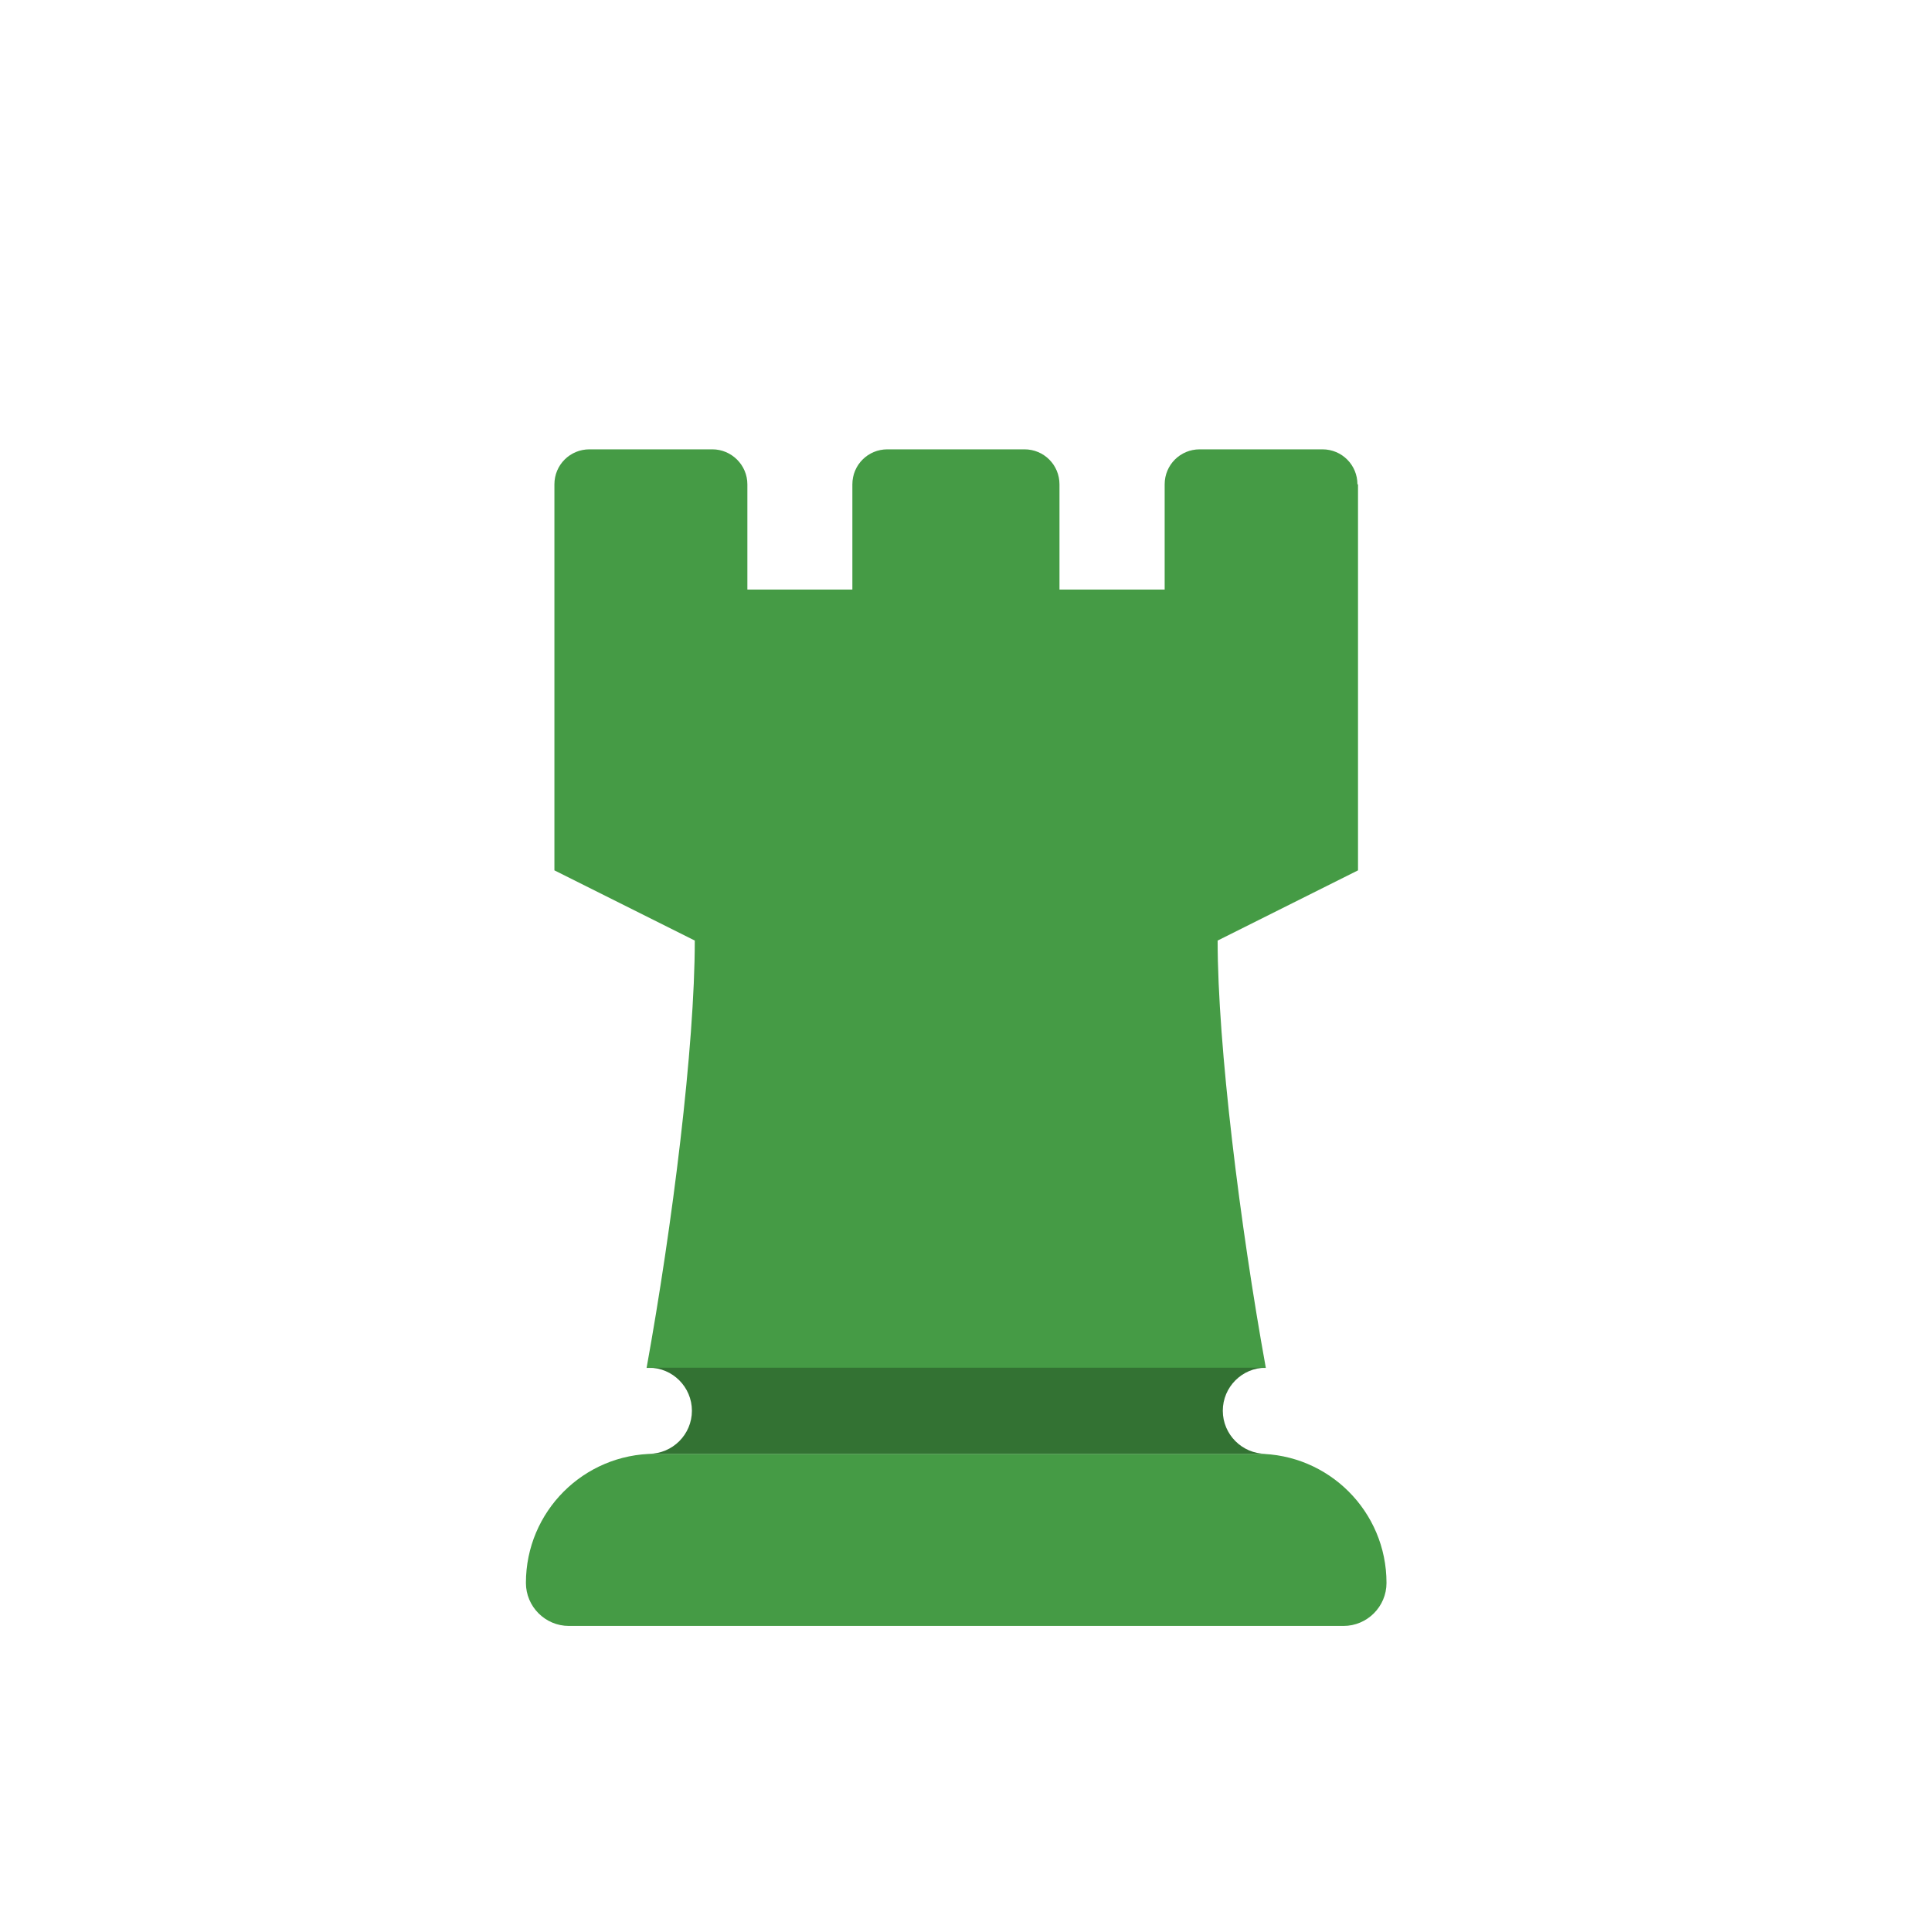
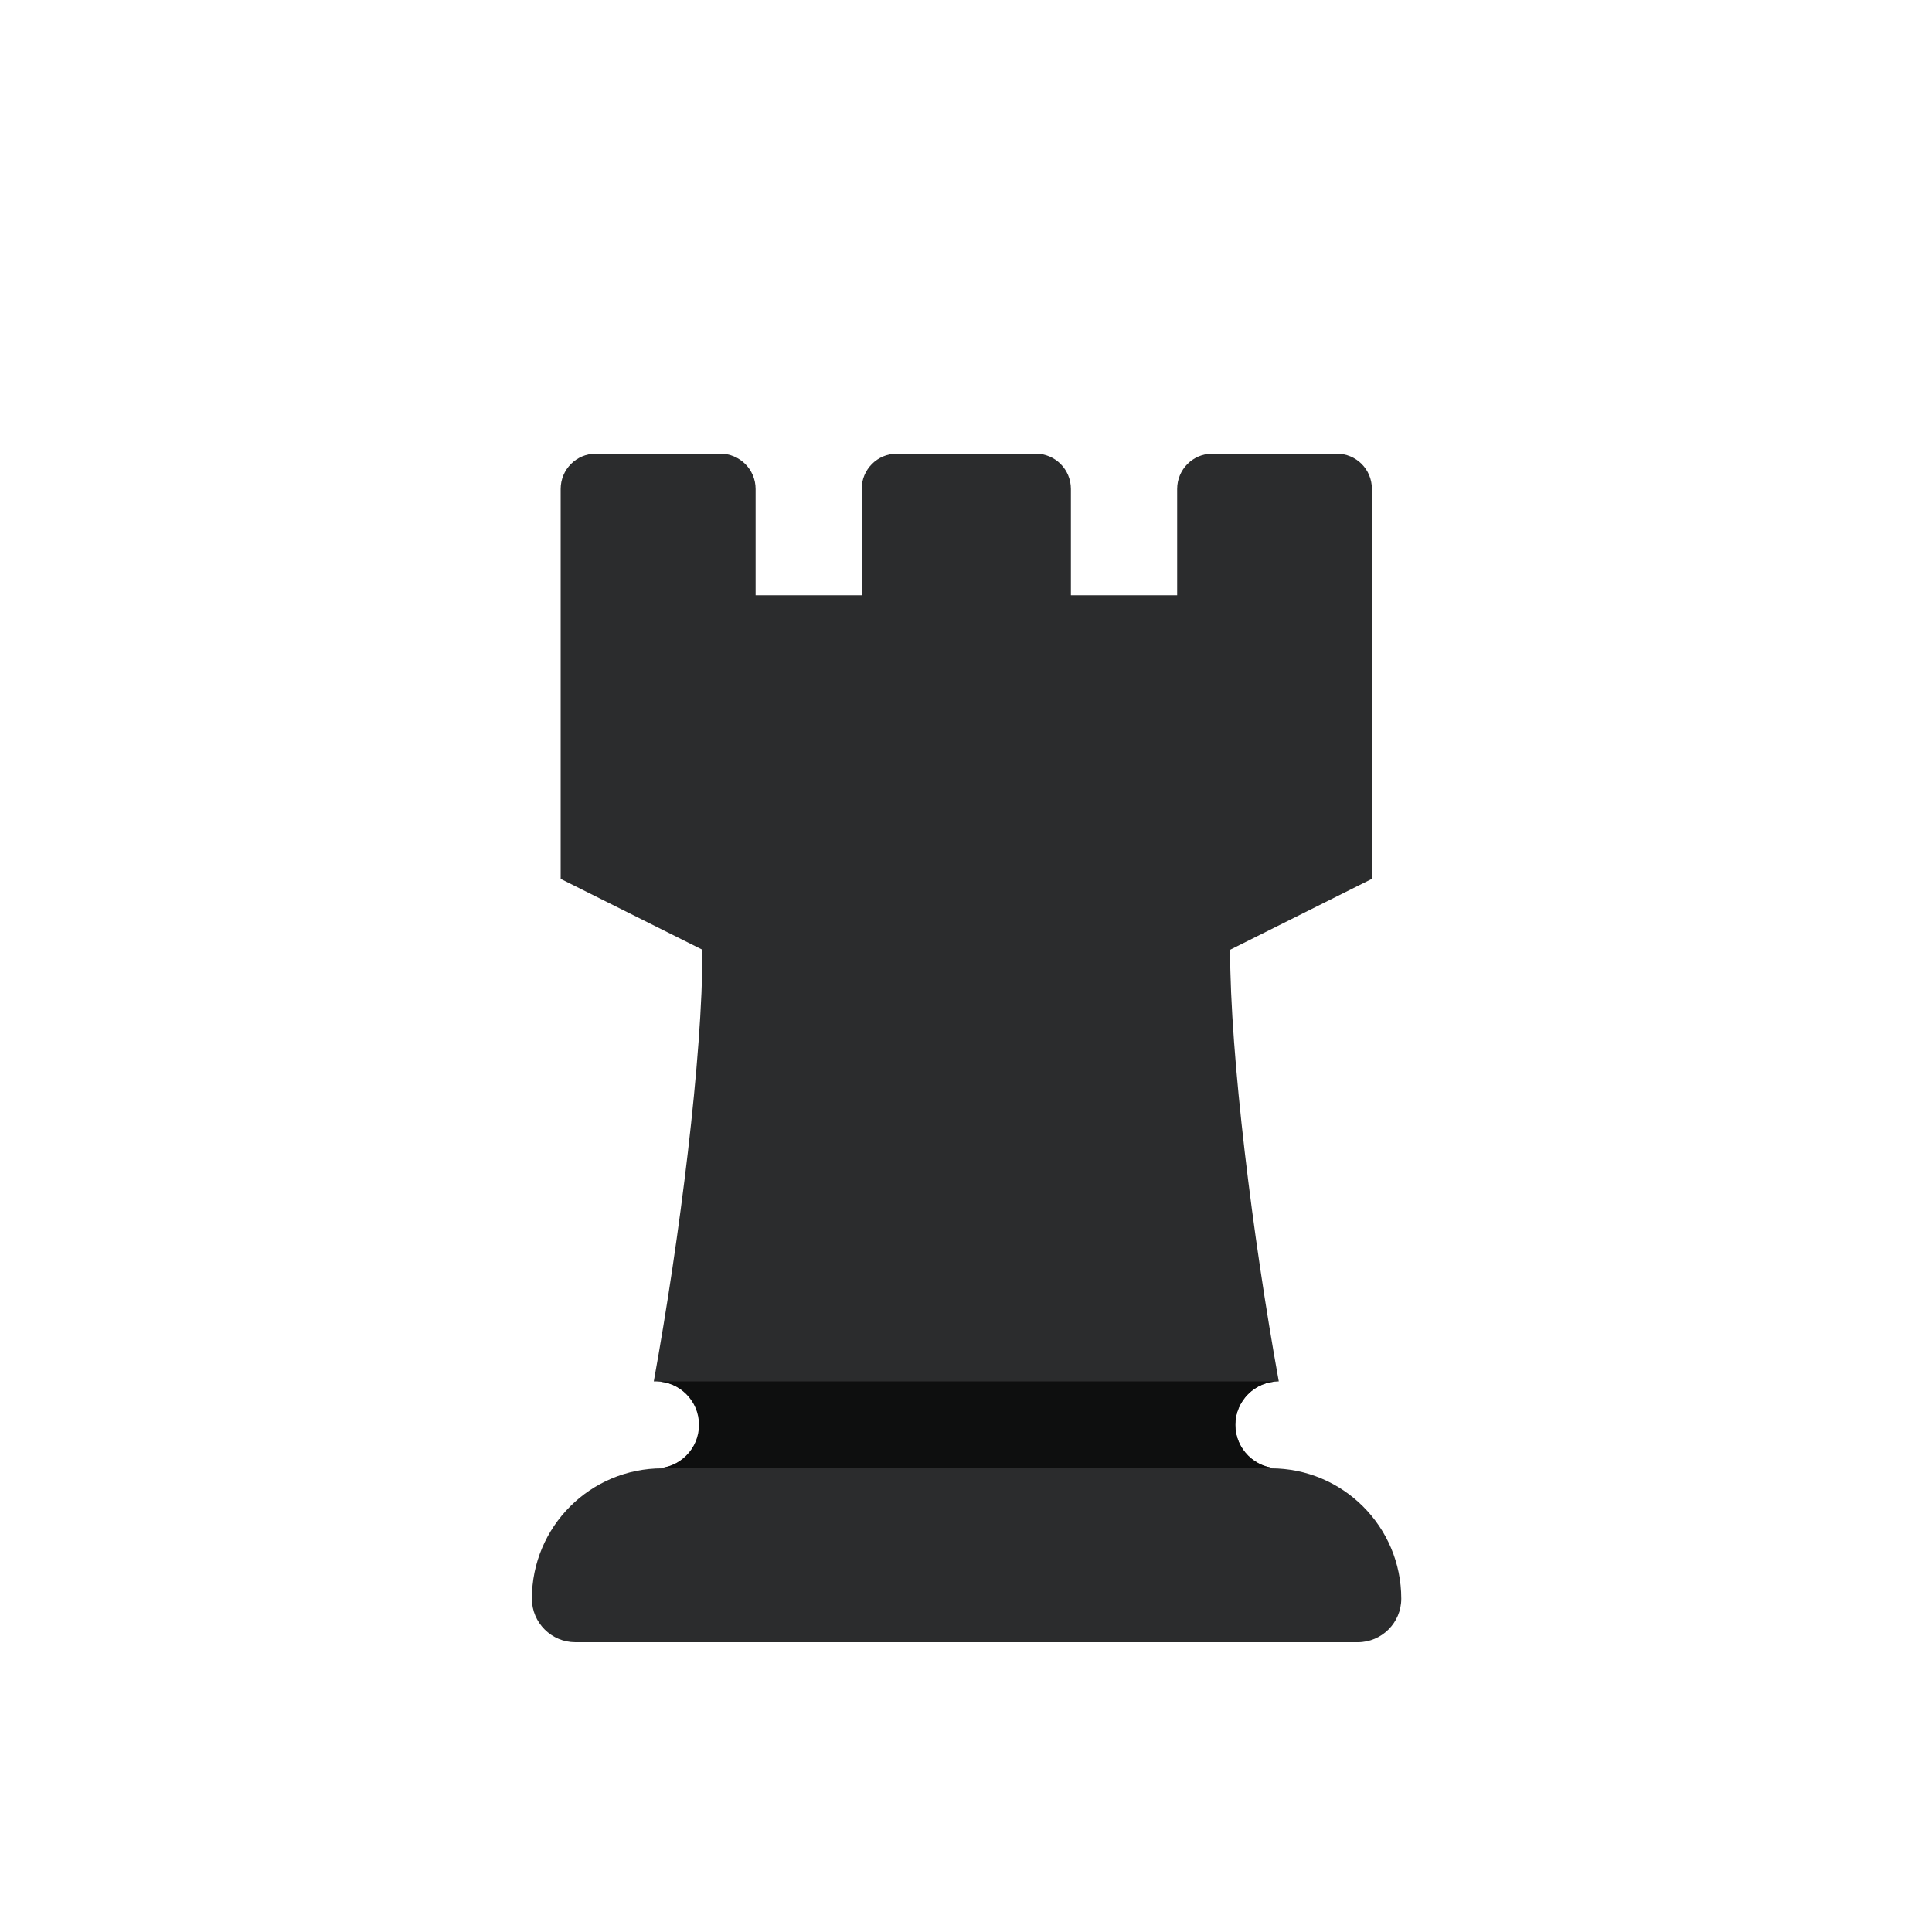
- <svg xmlns="http://www.w3.org/2000/svg" id="Layer_2" viewBox="0 0 100 101">
-   <defs>
-     <style>.cls-1{fill:none;}.cls-2{fill:#459b45;}.cls-3{fill:#337233;}</style>
-   </defs>
-   <g id="black">
-     <path class="cls-2" d="m71.01,25.32v20.18l-7.34,3.67c0,5.48,1.17,14.89,2.52,22.34h-32.38c1.35-7.45,2.52-16.79,2.52-22.34l-7.34-3.67v-20.18c0-1.02.82-1.83,1.83-1.83h6.43c1,0,1.83.82,1.83,1.83v5.5h5.49v-5.5c0-1.02.82-1.83,1.83-1.83h7.17c1.02,0,1.83.82,1.83,1.83v5.5h5.5v-5.5c0-1.02.82-1.83,1.83-1.83h6.42c1.02,0,1.83.82,1.83,1.83Z" />
-     <path class="cls-2" d="m72.5,82.75c0,1.24-1.01,2.25-2.25,2.25H29.75c-1.24,0-2.25-1.01-2.25-2.25,0-3.73,3.02-6.75,6.75-6.75h31.5c3.73,0,6.75,3.02,6.75,6.75Z" />
-   </g>
-   <g id="black_notches">
-     <g id="pieces_white_copy_3">
-       <path class="cls-3" d="m63.94,73.75c0-1.24,1.01-2.25,2.25-2.25h-32.26c1.24,0,2.25,1.01,2.25,2.25s-1.01,2.25-2.25,2.25h32.26c-1.24,0-2.25-1.01-2.25-2.25Z" />
-     </g>
-   </g>
-   <g id="black_bounding_boxes">
-     <polygon class="cls-1" points="100 100 0 101 0 1 100 0 100 100" />
-   </g>
+ <svg xmlns="http://www.w3.org/2000/svg" viewBox="0 0 100 100">
+   <path d="m65.75 76h.44c-1.24 0-2.25-1.01-2.25-2.25s1.01-2.25 2.25-2.25c-1.35-7.45-2.52-16.86-2.52-22.34l7.34-3.67v-20.18c0-1.02-.81-1.83-1.83-1.83h-6.42c-1.02 0-1.83.82-1.83 1.83v5.5h-5.5v-5.5c0-1.02-.82-1.83-1.83-1.83h-7.17c-1.02 0-1.83.82-1.83 1.83v5.5h-5.49v-5.5c0-1.02-.83-1.83-1.83-1.83h-6.43c-1.02 0-1.83.82-1.83 1.83v20.18l7.34 3.67c0 5.55-1.17 14.89-2.52 22.34h.12c1.24 0 2.25 1.01 2.25 2.25s-1.01 2.25-2.25 2.25h.32c-3.73 0-6.75 3.02-6.75 6.75 0 1.24 1.01 2.25 2.25 2.25h40.5c1.24 0 2.25-1.01 2.25-2.25 0-3.73-3.02-6.75-6.75-6.75z" fill="#2b2c2d" />
+   <path d="m63.94 73.75c0-1.24 1.01-2.25 2.25-2.25h-32.26c1.24 0 2.25 1.01 2.25 2.25s-1.01 2.25-2.25 2.25h32.26c-1.24 0-2.25-1.01-2.25-2.25z" fill="#0e0f0f" />
+   <path d="m0 0h100v100h-100z" fill="none" />
</svg>
